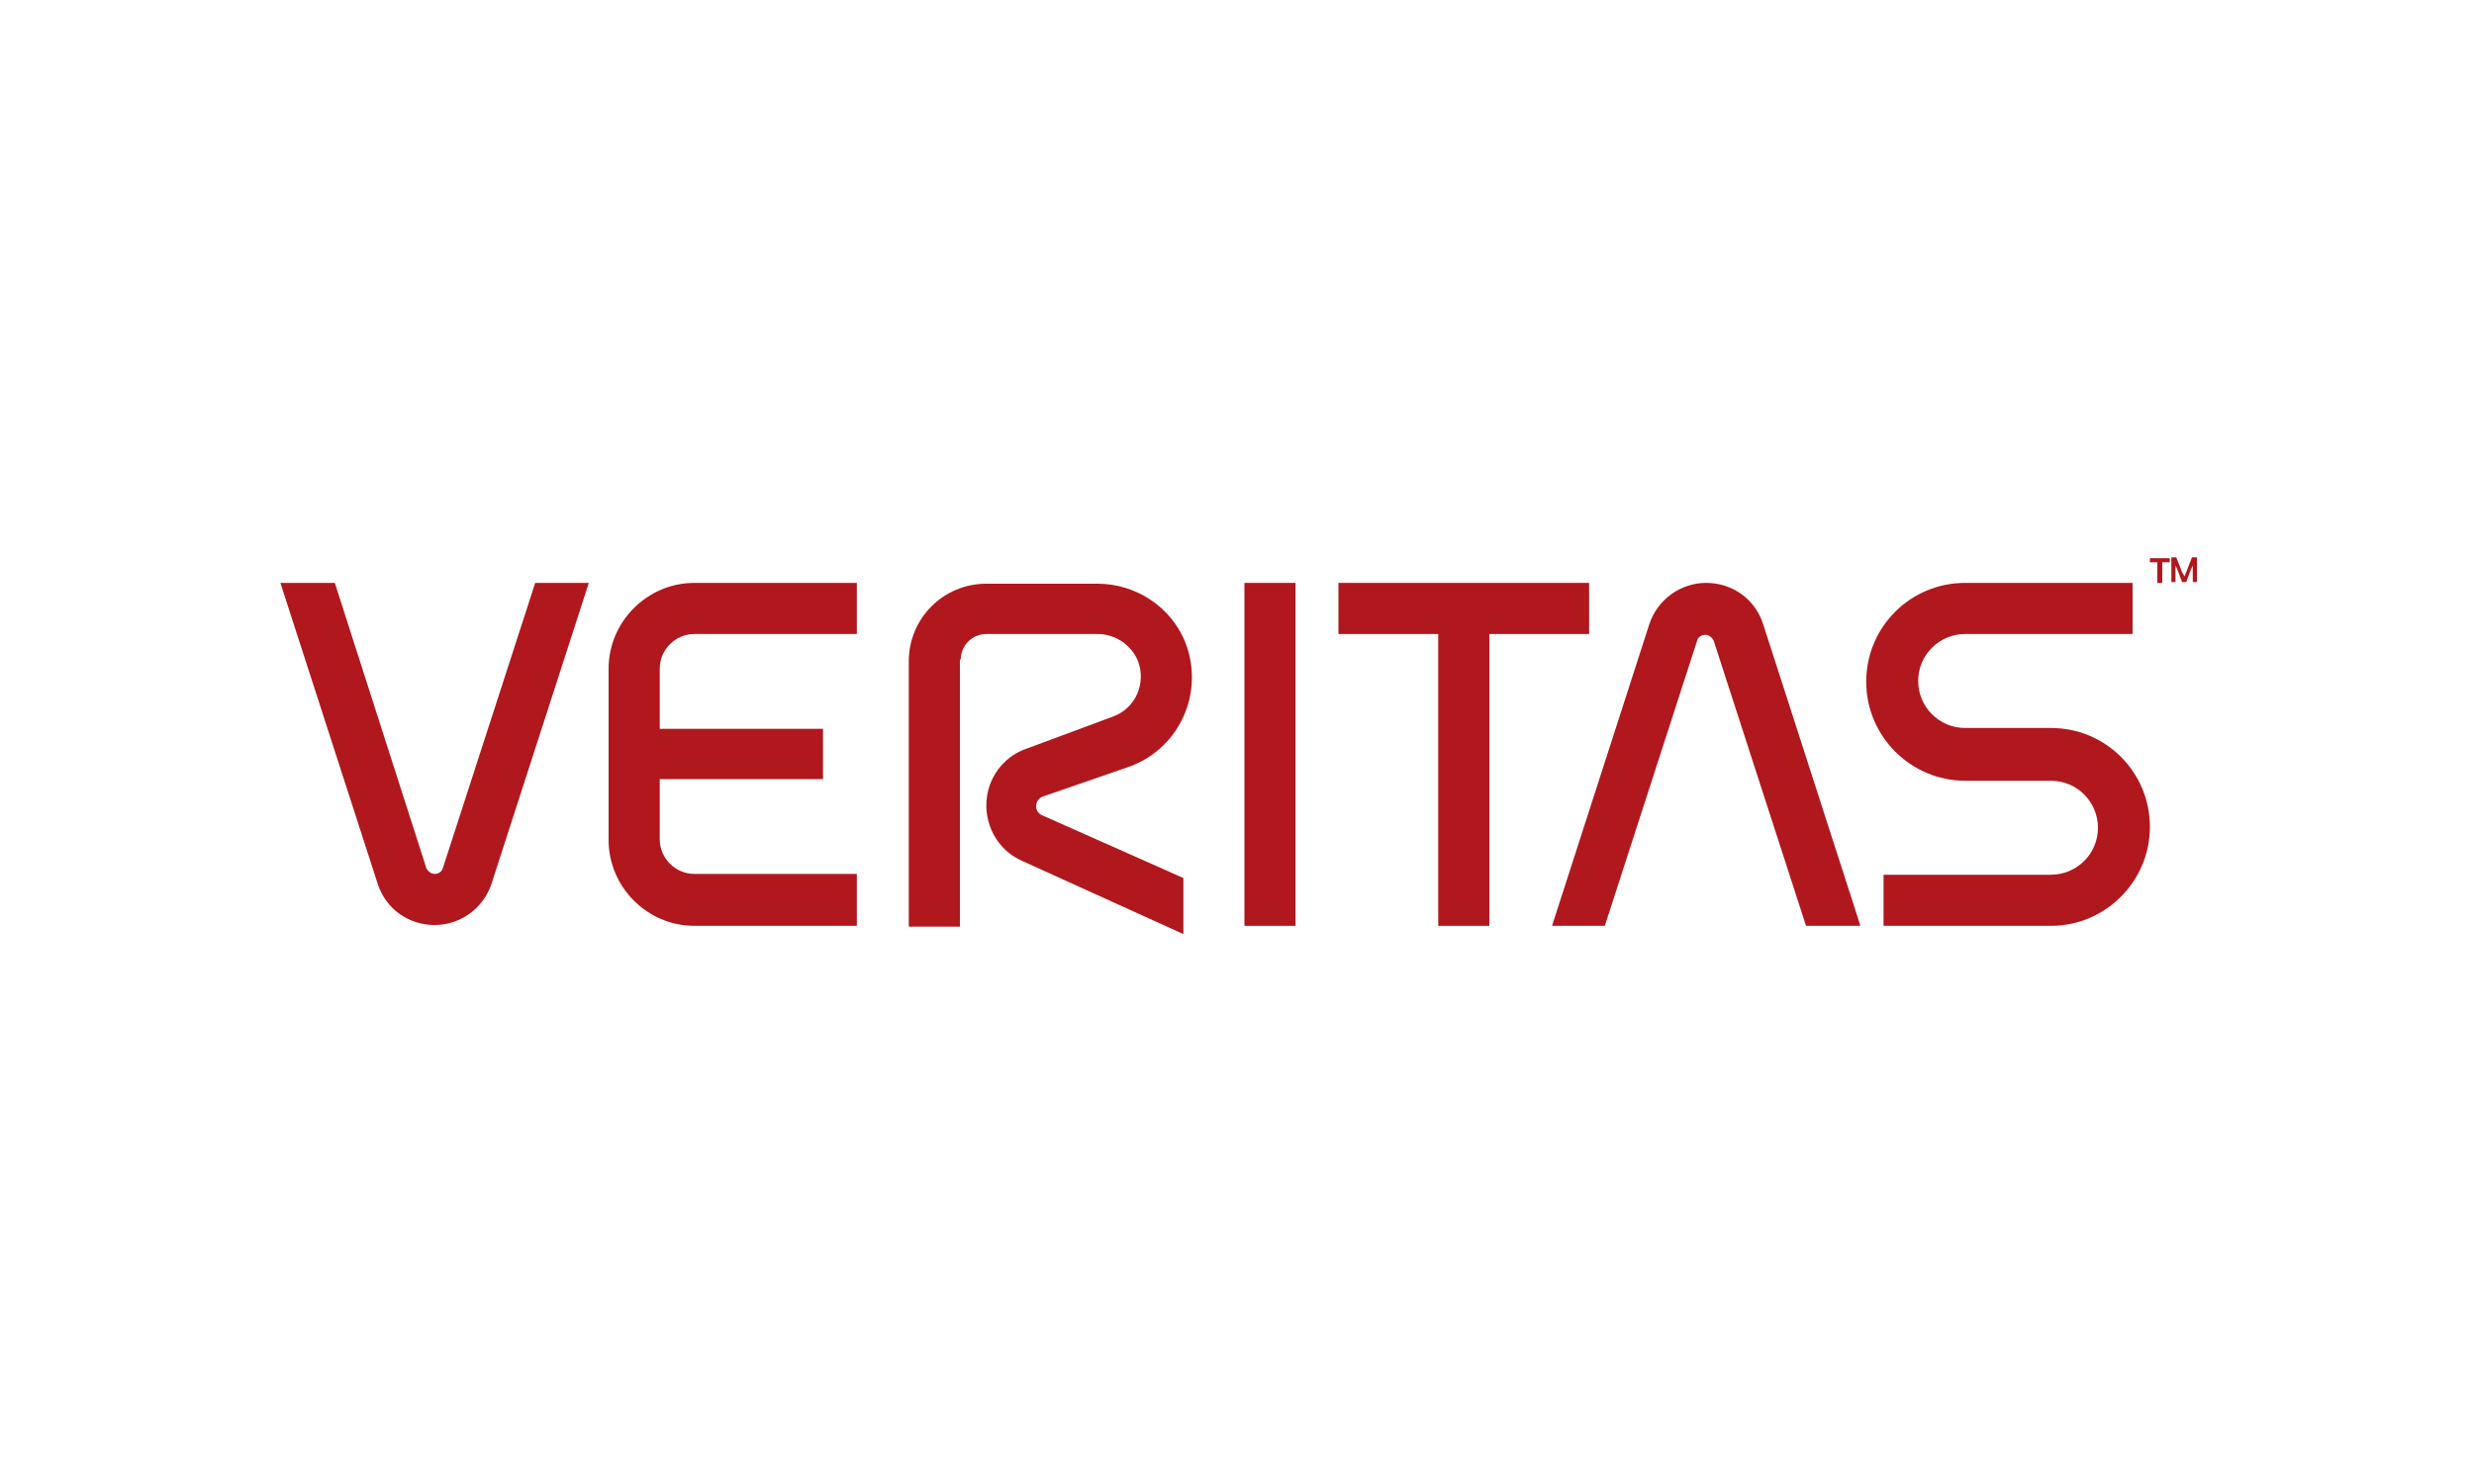
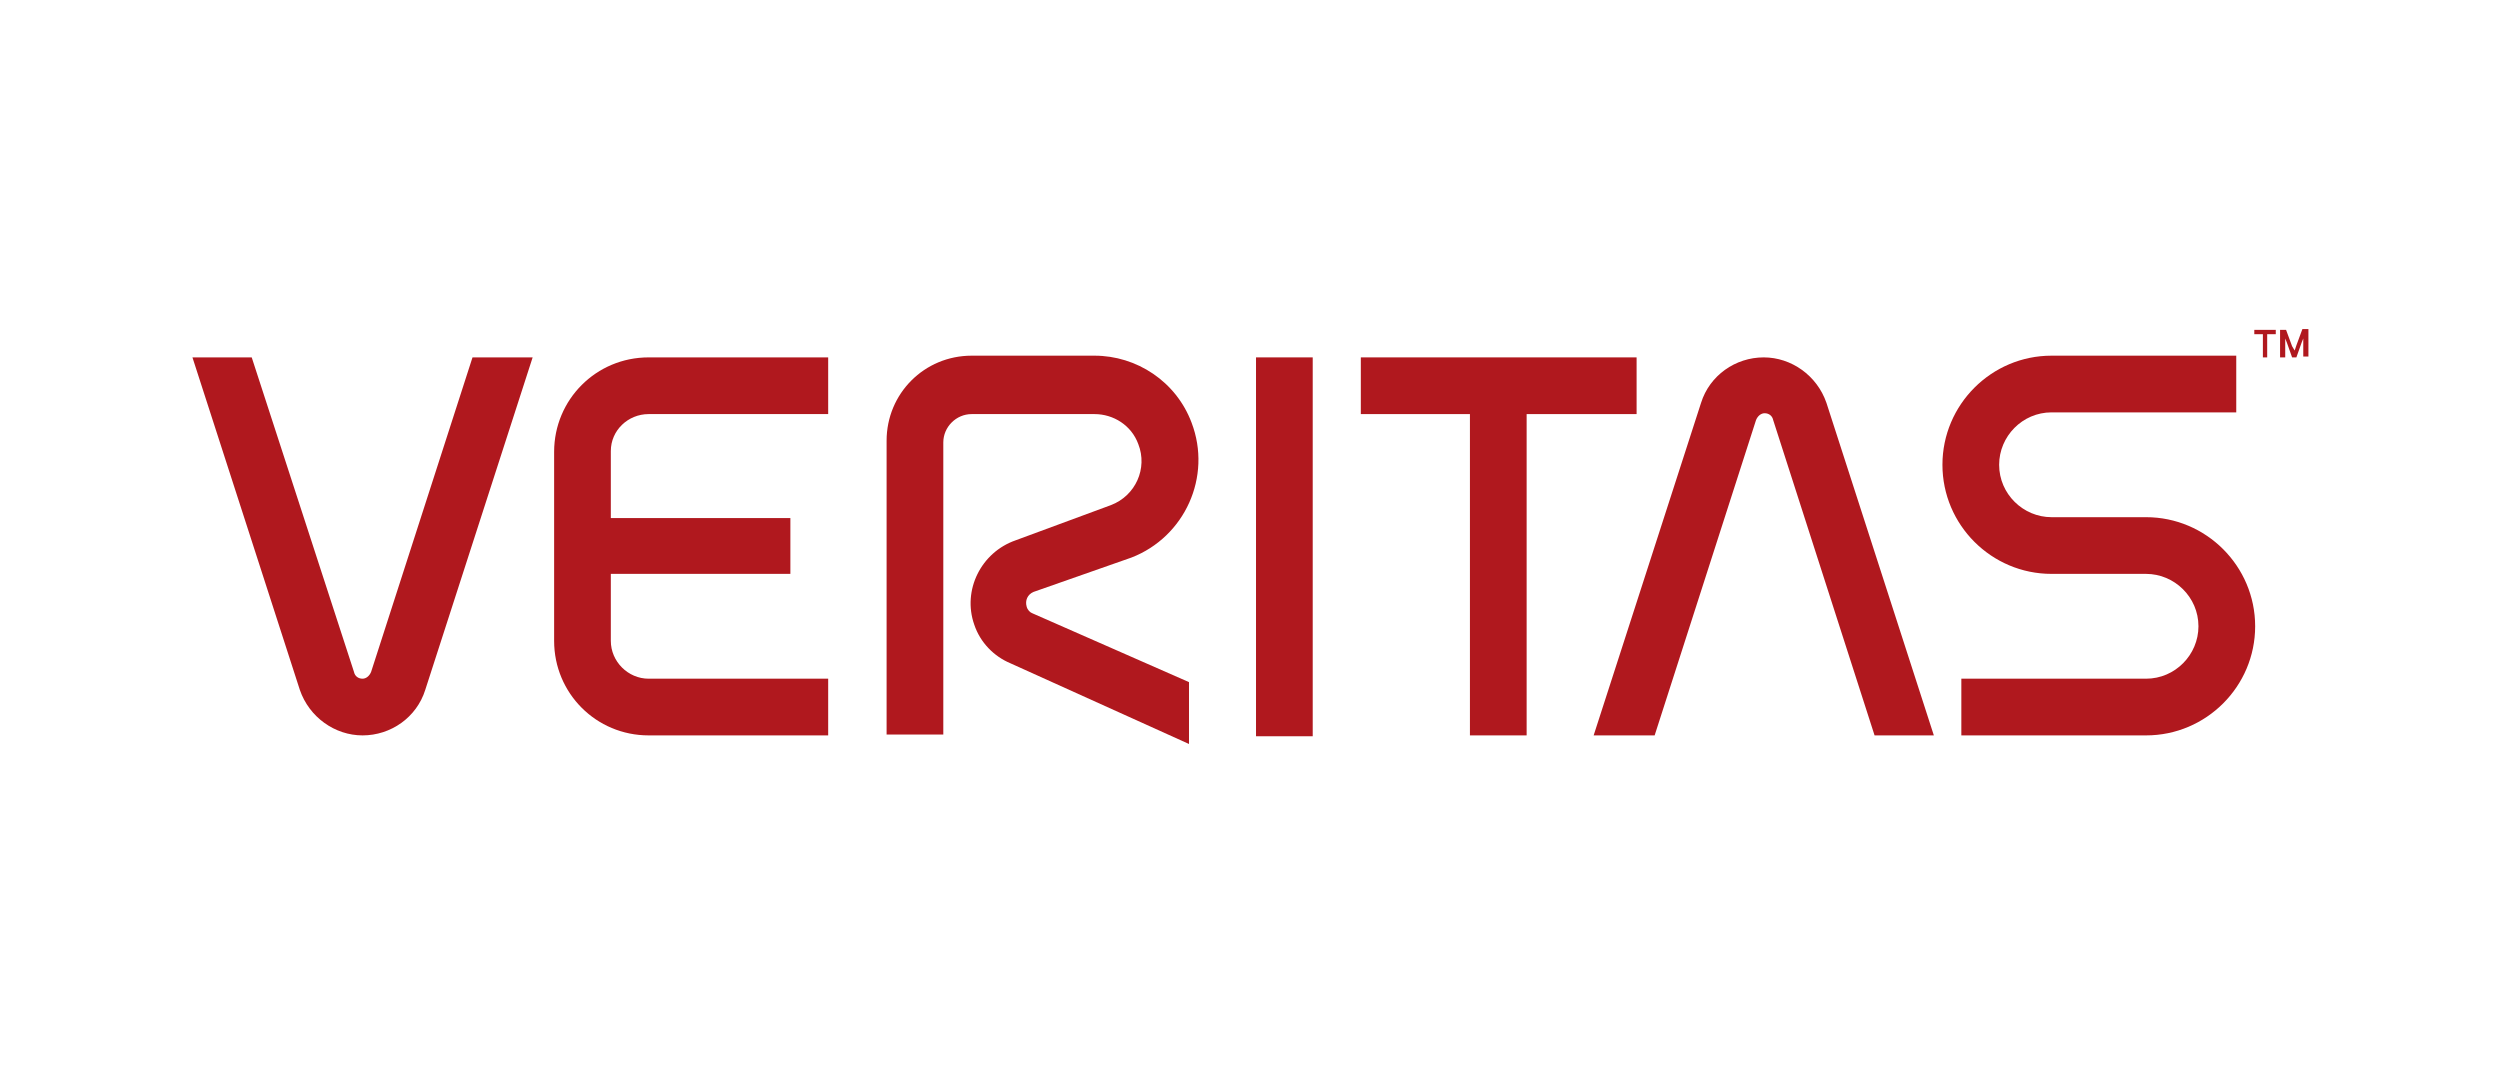
- <svg xmlns="http://www.w3.org/2000/svg" version="1.1" id="Layer_1" x="0px" y="0px" viewBox="0 0 300 180" style="enable-background:new 0 0 300 180;" xml:space="preserve">
+ <svg xmlns="http://www.w3.org/2000/svg" version="1.1" id="Layer_1" x="0px" y="0px" viewBox="0 0 291 125" style="enable-background:new 0 0 291 125;" xml:space="preserve">
  <style type="text/css">
	.st0{fill:#B0181E;}
</style>
-   <path class="st0" d="M116.5,80c0-1.7,1.4-3.1,3.1-3.1h13.5c2.1,0,4.1,1.3,4.9,3.3c1,2.7-0.3,5.7-3,6.7l-10.5,3.9  c-3.8,1.3-5.8,5.4-4.5,9.3c0.7,2,2.1,3.5,3.9,4.3l19.6,8.9v-6.8l-17.1-7.6c-0.3-0.1-0.6-0.4-0.7-0.7c-0.2-0.6,0.1-1.4,0.8-1.6  l10.7-3.7c5.9-2.3,8.8-8.9,6.6-14.8c-1.7-4.5-6.1-7.3-10.7-7.3h-13.5c-5.2,0-9.4,4.2-9.4,9.4v32.2h6.2V80z" />
-   <rect x="150.9" y="70.7" class="st0" width="6.2" height="41.6" />
-   <path class="st0" d="M64.9,70.7l-11.2,34.6c-0.1,0.4-0.5,0.7-1,0.7c-0.4,0-0.8-0.3-1-0.7L40.6,70.7H34l11.8,36.5c1,3.1,3.8,5,6.9,5  c3.1,0,5.9-2,6.9-5l11.8-36.5H64.9z" />
-   <path class="st0" d="M194.6,112.3l11.2-34.6c0.1-0.4,0.5-0.7,1-0.7c0.4,0,0.8,0.3,1,0.7l11.2,34.6h6.6l-11.8-36.6  c-1-3.1-3.8-5-6.9-5c-3.1,0-5.9,2-6.9,5l-11.8,36.6H194.6z" />
-   <path class="st0" d="M84.2,76.9h19.7v-6.2H84.2c-5.7,0-10.4,4.7-10.4,10.4v20.8c0,5.7,4.7,10.4,10.4,10.4h19.7V106H84.2  c-2.3,0-4.2-1.9-4.2-4.2v-7.3h19.8v-6.1H80v-7.3C80,78.8,81.9,76.9,84.2,76.9" />
-   <polygon class="st0" points="192.7,70.7 162.3,70.7 162.3,76.9 174.4,76.9 174.4,112.3 180.6,112.3 180.6,76.9 192.7,76.9 " />
-   <path class="st0" d="M248.7,112.3c6.6,0,12-5.4,12-12c0-6.6-5.3-12-12-12h-10.4c-3.2,0-5.7-2.6-5.7-5.7c0-3.2,2.6-5.7,5.7-5.7h20.3  v-6.2h-20.3c-6.6,0-12,5.3-12,12c0,6.6,5.4,12,12,12h10.4c3.2,0,5.7,2.6,5.7,5.7c0,3.2-2.6,5.7-5.7,5.7h-20.3v6.2H248.7z" />
-   <path class="st0" d="M262.1,70.7h-0.5v-2.5h-0.9v-0.5h2.4v0.5h-0.9V70.7z M264.9,69.9l0.2-0.5l0.7-1.8h0.6v3h-0.5v-1.5l0-0.5  l-0.2,0.4l-0.6,1.6h-0.5l-0.6-1.6l-0.2-0.4l0,0.5v1.5h-0.5v-3h0.6l0.7,1.8L264.9,69.9z" />
+   <path class="st0" d="M109.8,51.5c0-1.8,1.5-3.3,3.3-3.3h14.3c2.2,0,4.3,1.3,5.1,3.5c1.1,2.8-0.3,6-3.2,7.1l-11.1,4.1  c-4,1.4-6.2,5.8-4.8,9.8c0.7,2.1,2.3,3.7,4.2,4.5l20.8,9.4v-7.2l-18.2-8c-0.3-0.1-0.6-0.4-0.7-0.8c-0.2-0.7,0.1-1.4,0.8-1.7l11.4-4  c6.2-2.4,9.4-9.4,7-15.7c-1.8-4.8-6.4-7.8-11.3-7.8h-14.3c-5.5,0-9.9,4.4-9.9,9.9v34.2h6.6V51.5z" />
+   <rect x="146.2" y="41.6" class="st0" width="6.6" height="44.1" />
+   <path class="st0" d="M55,41.6L43.2,78.2c-0.2,0.5-0.6,0.8-1,0.8c-0.5,0-0.9-0.3-1-0.8L29.3,41.6h-6.9l12.5,38.7  c1.1,3.2,4.1,5.3,7.3,5.3c3.3,0,6.3-2.1,7.3-5.3L62,41.6H55z" />
+   <path class="st0" d="M192.6,85.6l11.8-36.7c0.2-0.5,0.6-0.8,1-0.8c0.5,0,0.9,0.3,1,0.8l11.8,36.7h6.9l-12.5-38.7  c-1.1-3.2-4.1-5.3-7.3-5.3c-3.3,0-6.3,2.1-7.3,5.3l-12.5,38.7H192.6z" />
+   <path class="st0" d="M75.5,48.2h20.9v-6.6H75.5c-6.1,0-11,4.9-11,11v22c0,6.1,4.9,11,11,11h20.9V79H75.5c-2.4,0-4.4-2-4.4-4.4v-7.8  H92v-6.5H71.1v-7.8C71.1,50.1,73.1,48.2,75.5,48.2" />
+   <polygon class="st0" points="190.5,41.6 158.4,41.6 158.4,48.2 171.1,48.2 171.1,85.6 177.7,85.6 177.7,48.2 190.5,48.2 " />
+   <path class="st0" d="M249.8,85.6c7,0,12.7-5.7,12.7-12.7c0-7-5.7-12.7-12.7-12.7h-11c-3.3,0-6.1-2.7-6.1-6.1c0-3.3,2.7-6.1,6.1-6.1  h21.5v-6.6h-21.5c-7,0-12.7,5.7-12.7,12.7c0,7,5.7,12.7,12.7,12.7h11c3.3,0,6.1,2.7,6.1,6.1c0,3.3-2.7,6.1-6.1,6.1h-21.5v6.6H249.8z  " />
+   <path class="st0" d="M264,41.6h-0.6v-2.7h-1v-0.5h2.5v0.5h-1V41.6z M267.1,40.8l0.2-0.6l0.7-1.9h0.7v3.2h-0.6V40l0-0.6l-0.2,0.5  l-0.6,1.7h-0.5l-0.6-1.7l-0.2-0.5l0,0.6v1.6h-0.6v-3.2h0.7l0.7,1.9L267.1,40.8z" />
</svg>
